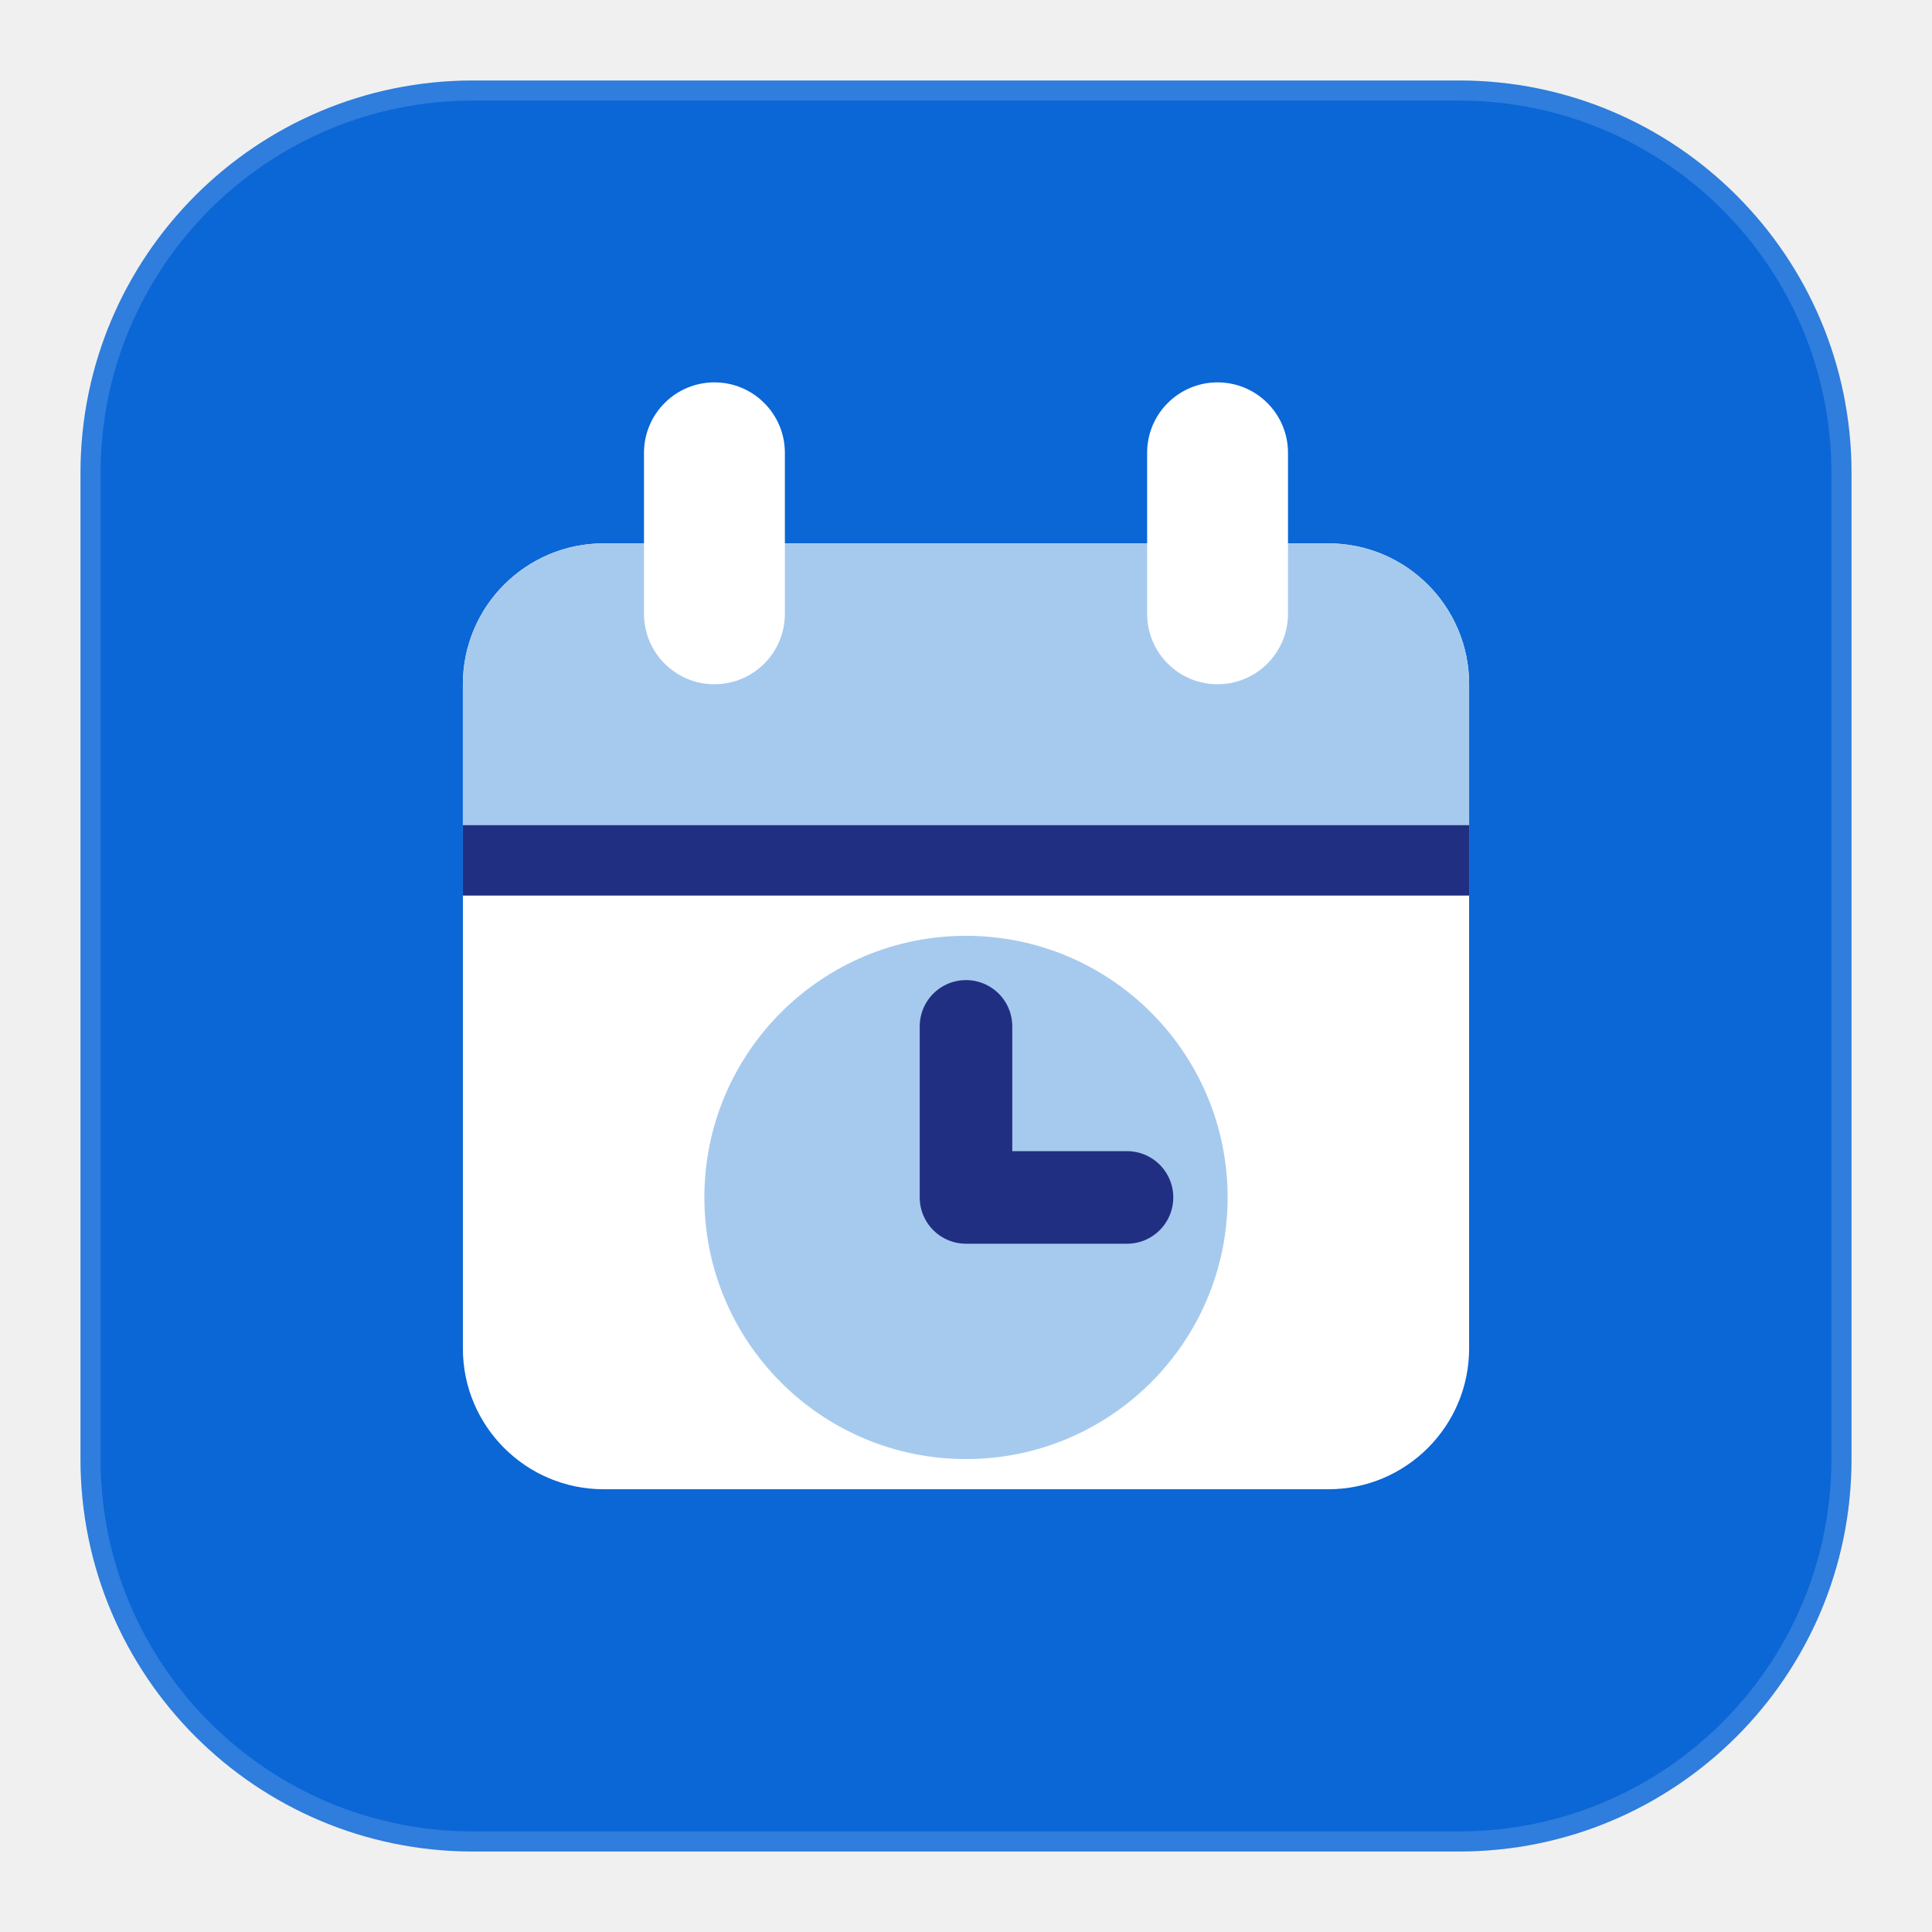
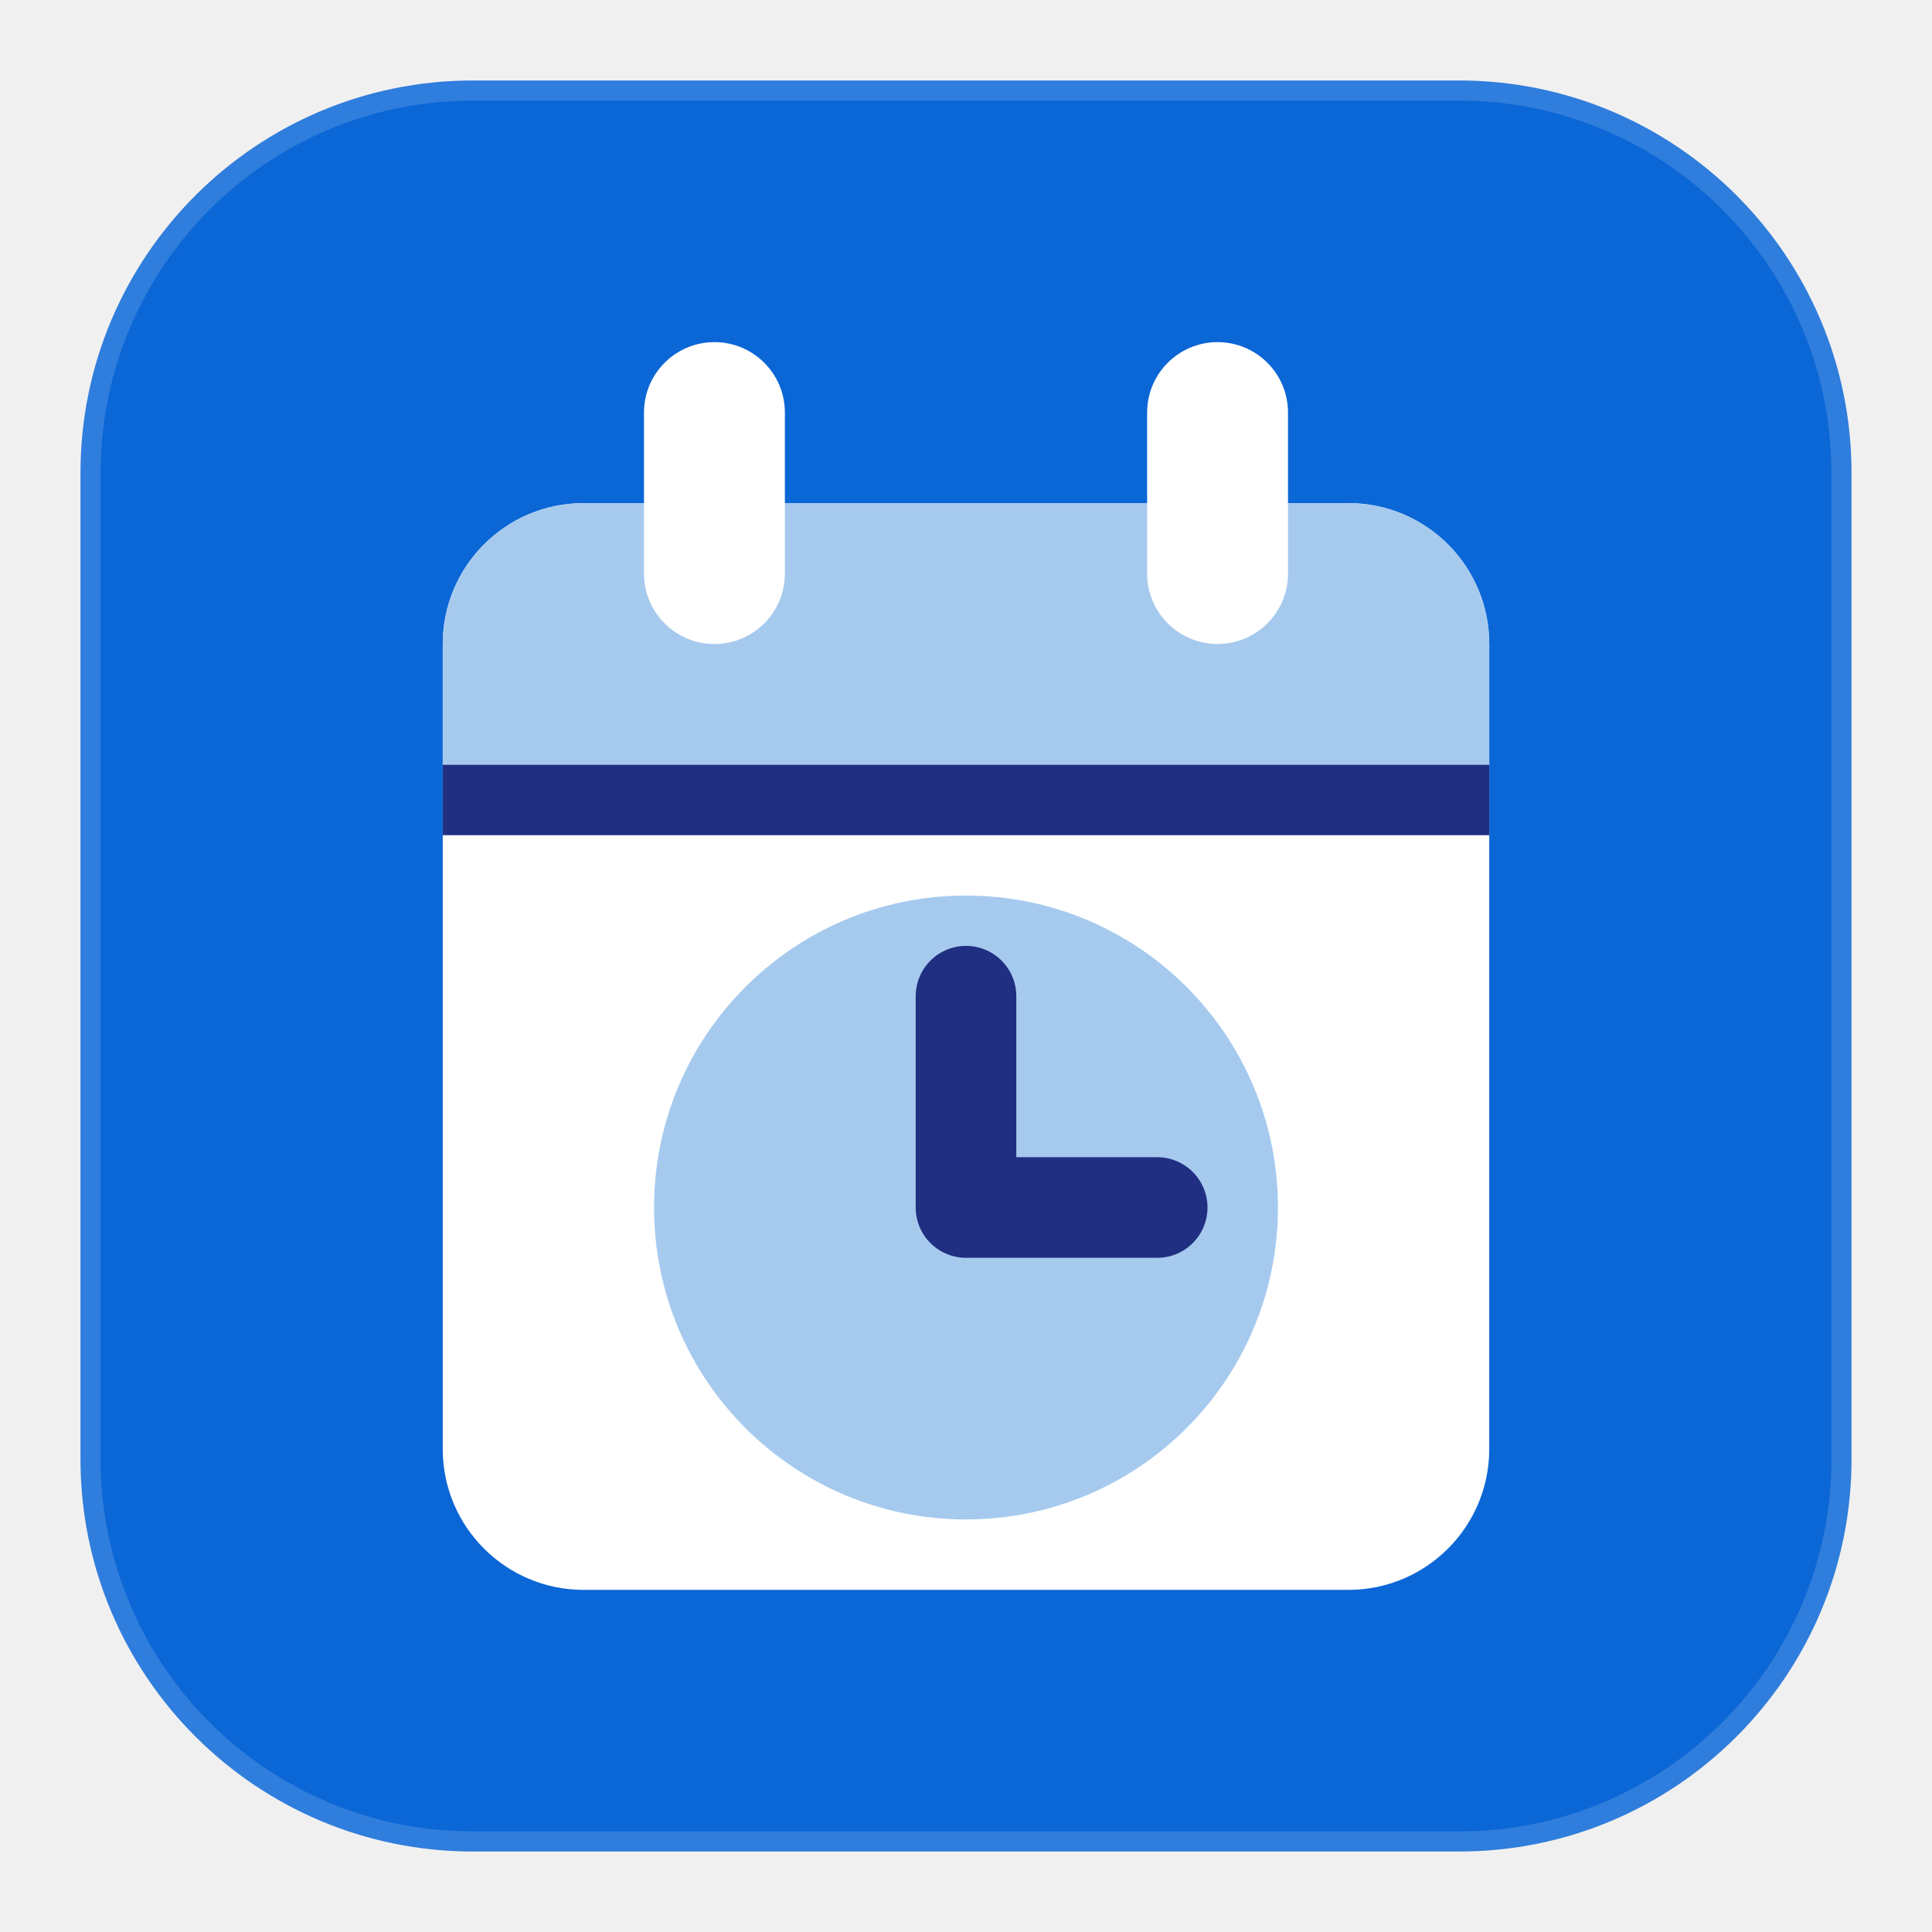
<svg xmlns="http://www.w3.org/2000/svg" viewBox="0 0 96 96" width="96" height="96">
  <rect id="vit09d-b-planning-tuile" x="4" y="4" width="88" height="88" rx="19.5" fill="#0B66D6" />
  <rect x="4.5" y="4.5" width="87" height="87" rx="19" fill="none" stroke="#FFFFFF" stroke-opacity=".15" />
  <g id="vit09d-b-planning-objet">
-     <rect x="23" y="27" width="50" height="47" rx="7" fill="#FFFFFF" />
-     <path d="M30 27h36a7 7 0 0 1 7 7v7H23v-7a7 7 0 0 1 7-7z" fill="#A6CAEE" />
-     <path d="M23 41h50v3.5H23z" fill="#212F82" />
-     <rect x="32" y="19" width="7" height="15" rx="3.5" fill="#FFFFFF" />
-     <rect x="57" y="19" width="7" height="15" rx="3.5" fill="#FFFFFF" />
-     <circle cx="48" cy="59.5" r="13" fill="#A6CAEE" />
-     <path d="M48 59.5v-8.5M48 59.5h8" fill="none" stroke="#212F82" stroke-width="4.6" stroke-linecap="round" />
+     <rect x="22" y="25" width="52" height="54" rx="7" fill="#FFFFFF" />
+     <path d="M29 25h38a7 7 0 0 1 7 7v6H22v-6a7 7 0 0 1 7-7z" fill="#A6CAEE" />
+     <path d="M22 38h52v3.5H22z" fill="#212F82" />
+     <rect x="32" y="17" width="7" height="15" rx="3.5" fill="#FFFFFF" />
+     <rect x="57" y="17" width="7" height="15" rx="3.5" fill="#FFFFFF" />
+     <circle cx="48" cy="60" r="15.5" fill="#A6CAEE" />
+     <path d="M48 60V49.5M48 60h9.5" fill="none" stroke="#212F82" stroke-width="5" stroke-linecap="round" />
  </g>
</svg>
